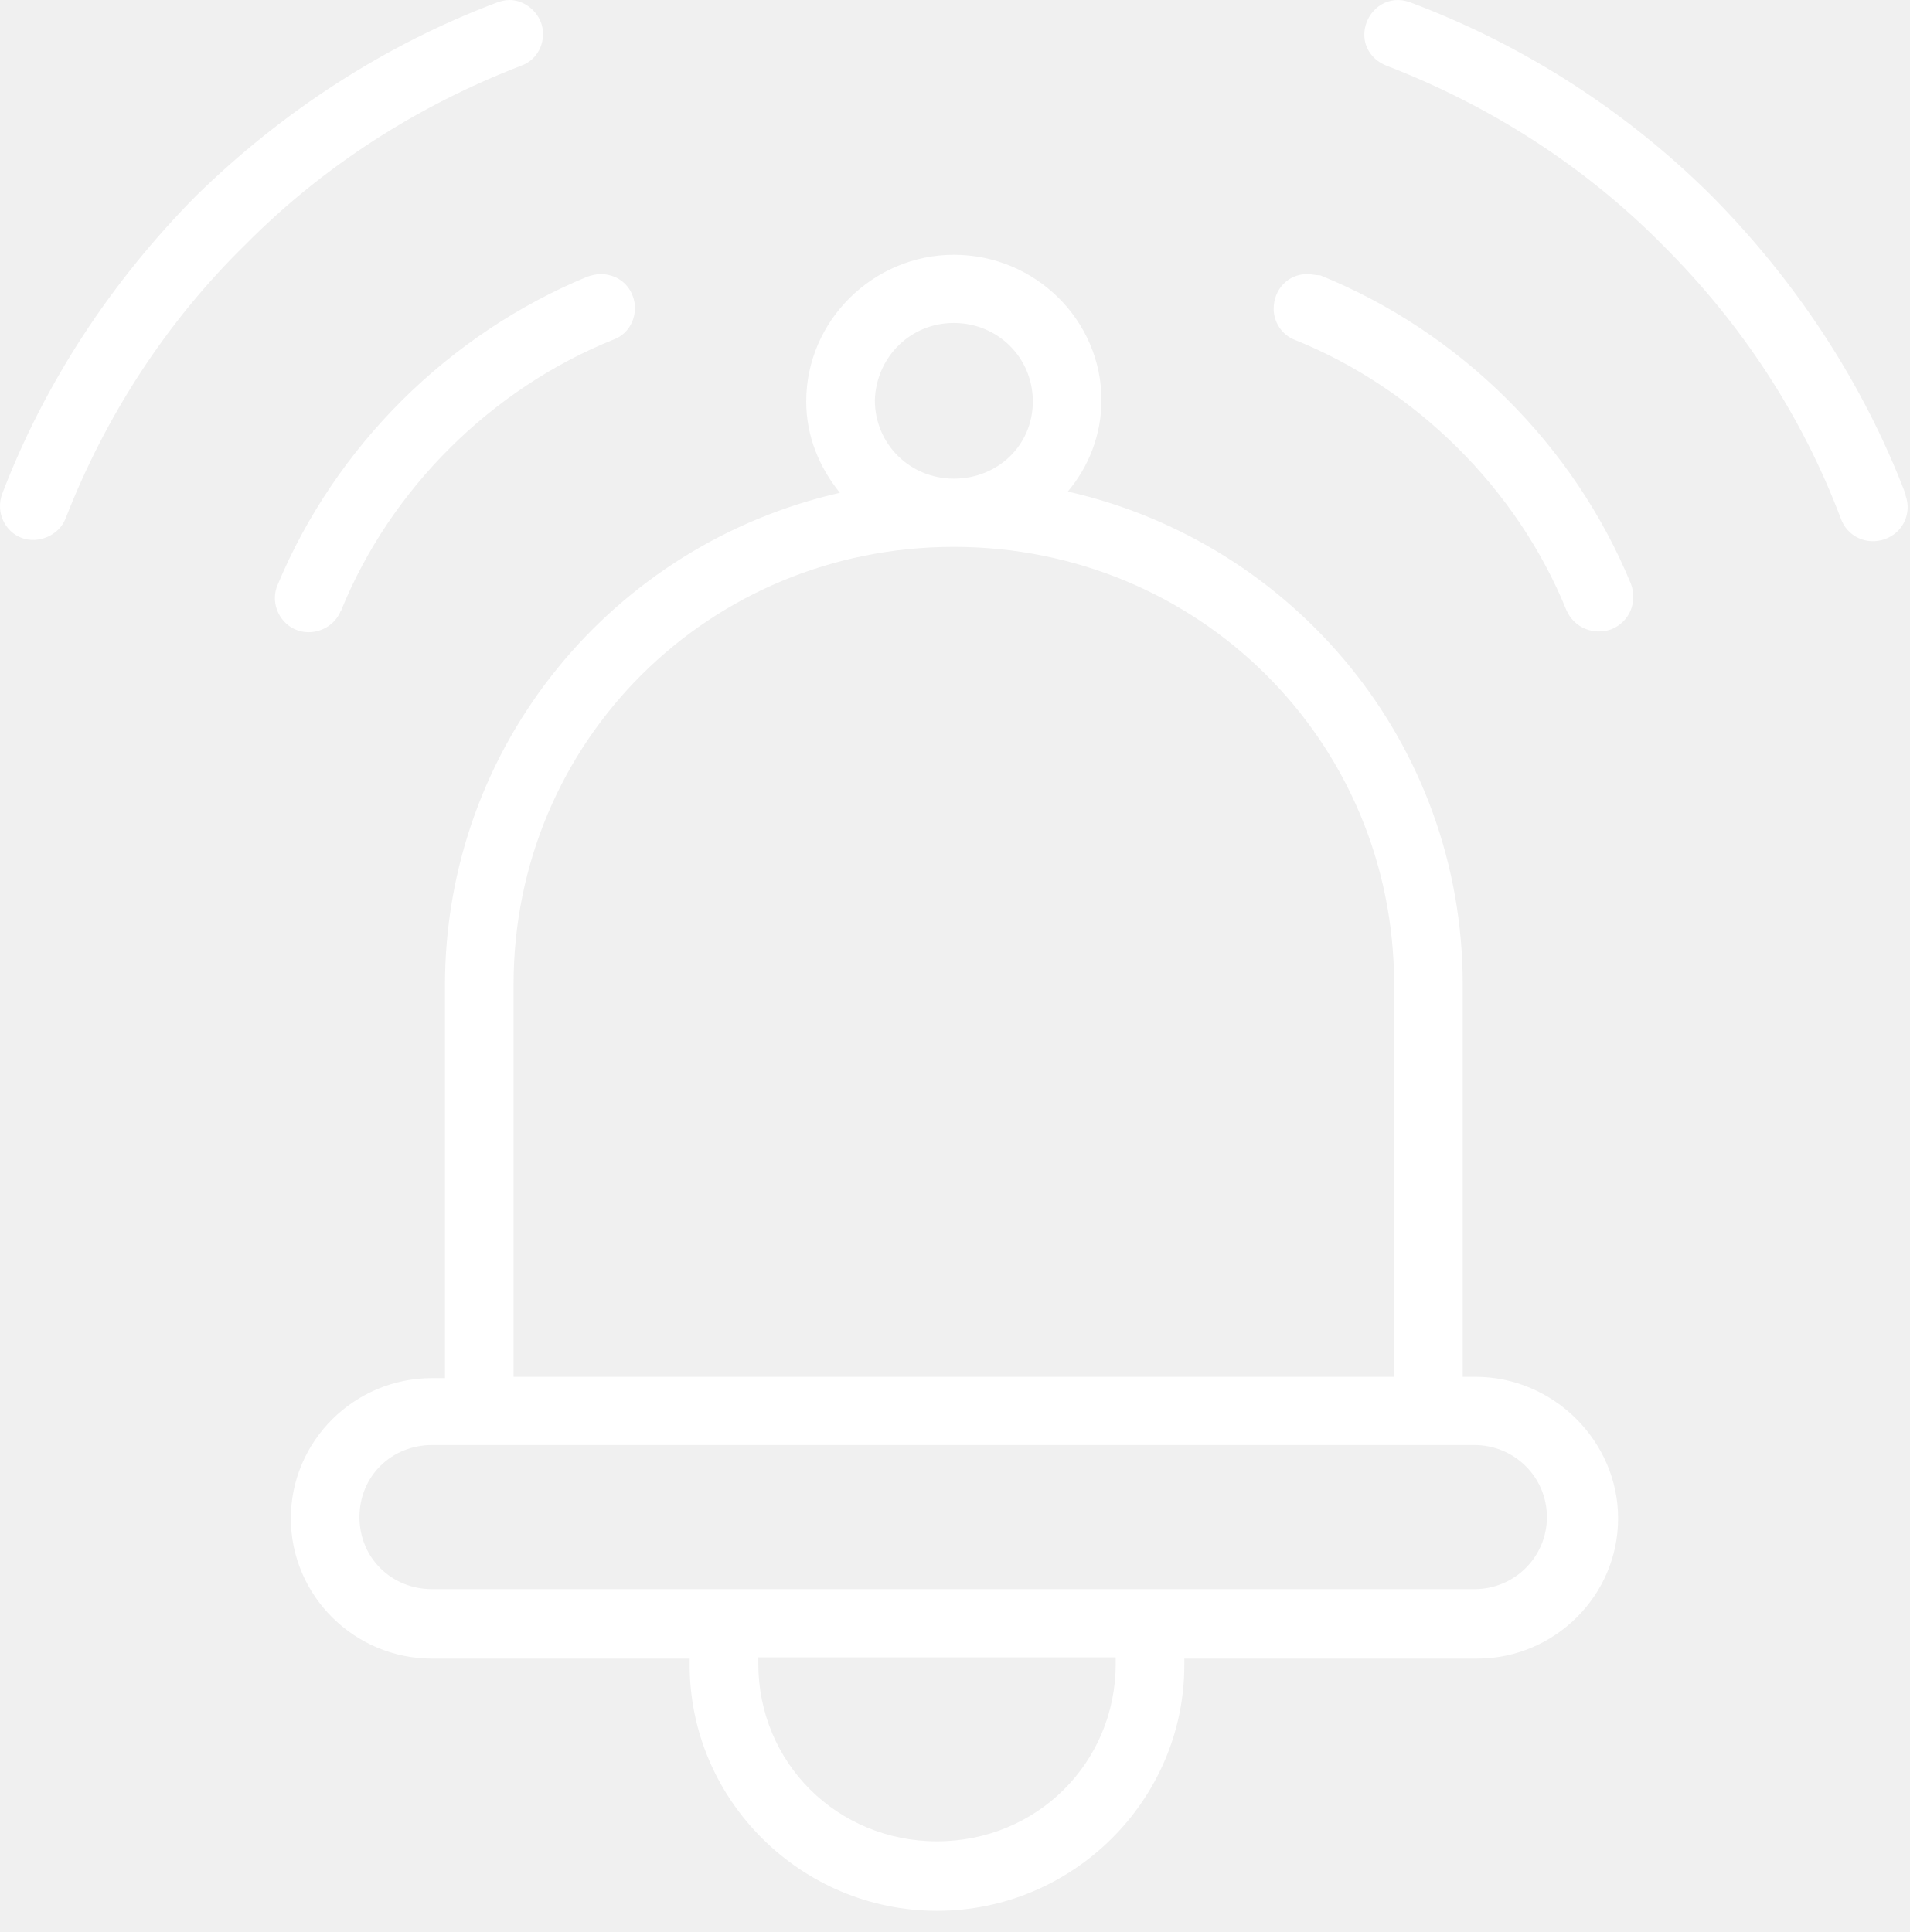
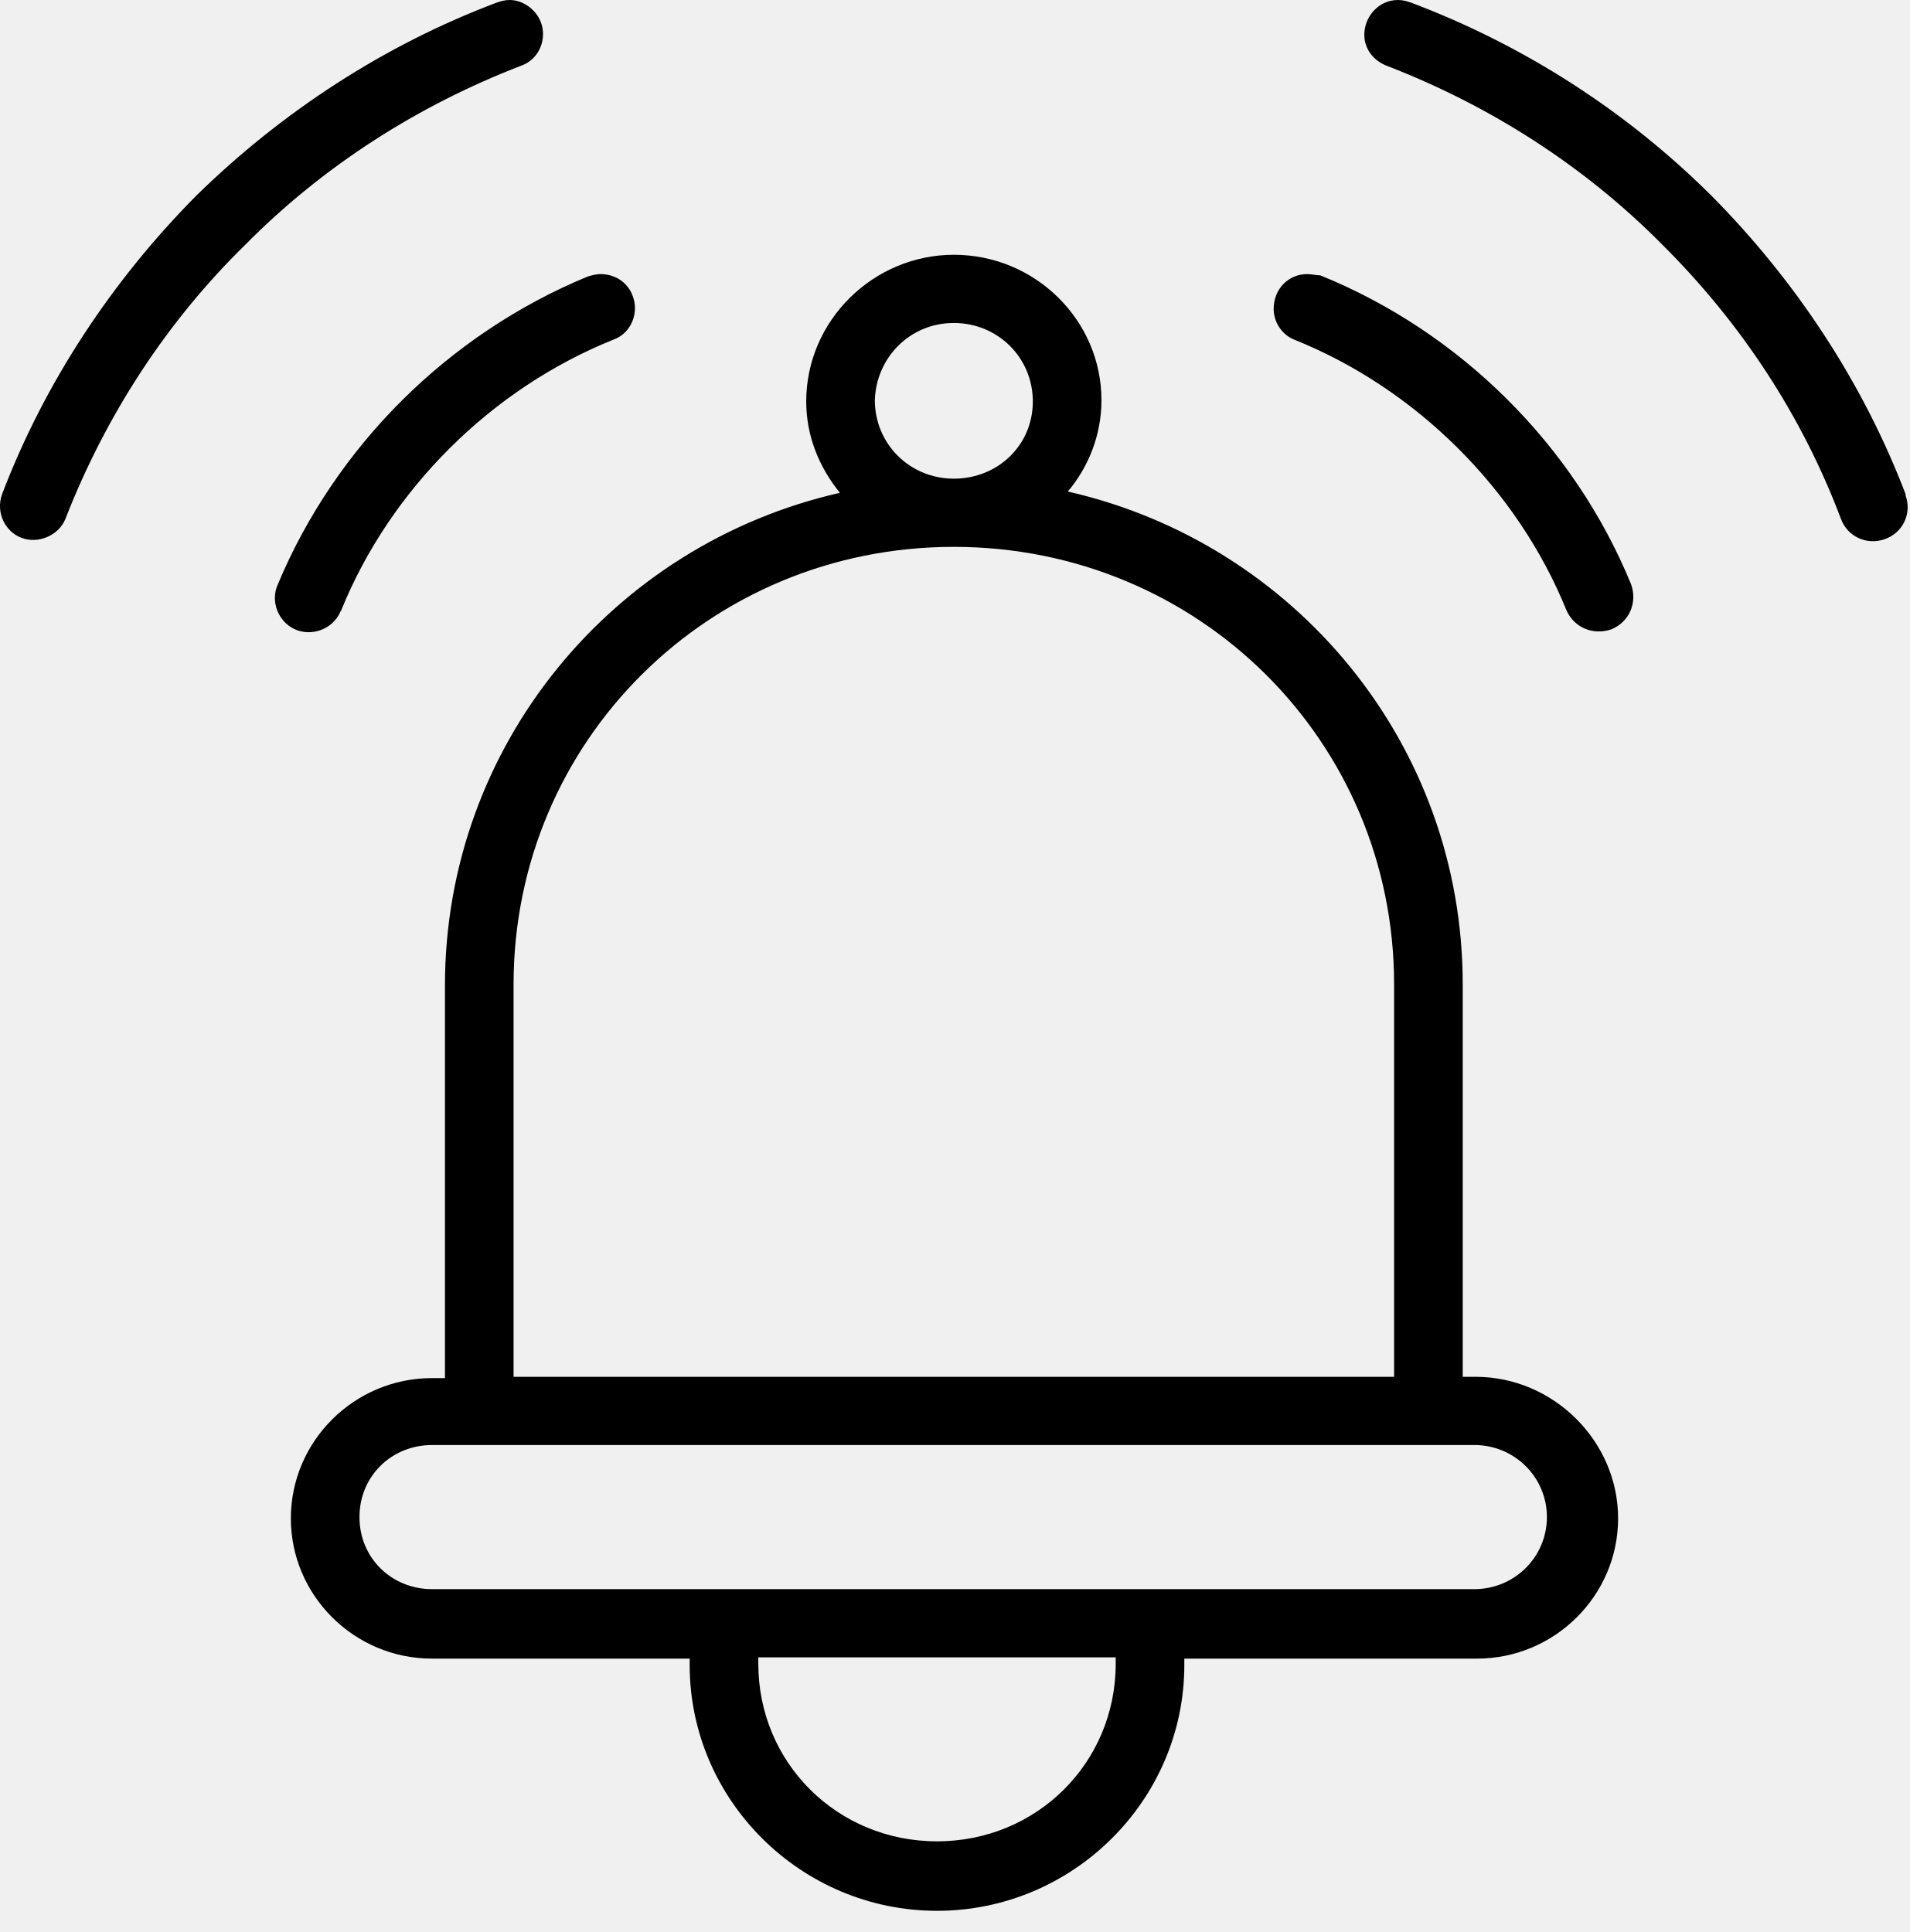
<svg xmlns="http://www.w3.org/2000/svg" width="85" height="86" viewBox="0 0 85 86" fill="none">
-   <path d="M22.683 0C22.453 0 22.28 0.057 22.107 0.115C17.093 2.005 12.541 4.983 8.738 8.706C4.992 12.486 1.995 17.012 0.093 21.995C-0.195 22.797 0.209 23.656 0.958 23.942C1.707 24.228 2.629 23.828 2.917 23.083C4.704 18.501 7.412 14.319 10.927 10.883C14.385 7.389 18.592 4.697 23.202 2.921C24.009 2.635 24.355 1.718 24.066 0.974C23.836 0.401 23.259 0 22.683 0ZM62.215 0C61.351 0 60.717 0.745 60.717 1.546C60.717 2.177 61.121 2.692 61.697 2.921C66.307 4.697 70.514 7.389 73.971 10.883C77.487 14.377 80.195 18.501 81.924 23.083C82.212 23.885 83.076 24.286 83.883 23.999C84.69 23.713 85.094 22.854 84.805 22.052C84.805 22.052 84.805 22.052 84.805 21.995C82.904 17.012 79.907 12.486 76.161 8.706C72.358 4.926 67.805 2.005 62.792 0.115C62.619 0.057 62.446 0 62.215 0ZM42.449 11.341C38.877 11.341 35.88 14.262 35.88 17.871C35.88 19.417 36.456 20.792 37.378 21.937C27.293 24.228 19.802 33.164 19.802 43.875V61.344H19.226C15.768 61.344 12.944 64.151 12.944 67.588C12.944 71.024 15.768 73.831 19.226 73.831H30.693V74.117C30.693 80.131 35.649 85.057 41.7 85.057C47.751 85.057 52.707 80.131 52.707 74.117V73.831H65.731C69.188 73.831 72.012 71.024 72.012 67.588C72.012 64.151 69.131 61.287 65.673 61.287H65.097V43.817C65.097 33.106 57.605 24.171 47.521 21.88C48.443 20.792 49.019 19.36 49.019 17.813C49.019 14.262 46.08 11.341 42.449 11.341ZM26.717 12.2C26.544 12.2 26.314 12.257 26.141 12.315C23.087 13.575 20.263 15.465 17.9 17.813C15.537 20.162 13.636 22.968 12.368 26.004C12.022 26.749 12.368 27.665 13.117 28.009C13.866 28.352 14.788 28.009 15.134 27.264C15.134 27.207 15.192 27.207 15.192 27.15C16.287 24.457 17.958 21.995 20.032 19.933C22.107 17.871 24.585 16.21 27.293 15.121C28.1 14.835 28.446 13.918 28.158 13.174C27.927 12.544 27.351 12.2 26.717 12.2ZM58.182 12.2C57.317 12.2 56.683 12.887 56.683 13.747C56.683 14.319 57.029 14.892 57.605 15.121C60.314 16.21 62.792 17.871 64.866 19.933C66.941 21.995 68.612 24.457 69.707 27.15C70.053 27.951 70.917 28.295 71.724 28.009C72.531 27.665 72.876 26.806 72.588 26.004C71.321 22.911 69.419 20.104 67.056 17.756C64.694 15.408 61.87 13.518 58.758 12.257C58.585 12.257 58.355 12.2 58.182 12.2ZM42.449 14.377C44.409 14.377 45.965 15.923 45.965 17.871C45.965 19.818 44.409 21.307 42.449 21.307C40.49 21.307 38.934 19.761 38.934 17.813C38.992 15.923 40.49 14.377 42.449 14.377ZM42.449 24.343C53.341 24.343 62.043 32.992 62.043 43.817V61.287H22.856V43.817C22.856 32.992 31.558 24.343 42.449 24.343ZM19.226 64.323H21.3H63.541H65.615C67.402 64.323 68.843 65.755 68.843 67.53C68.843 69.306 67.402 70.738 65.615 70.738H19.226C17.439 70.738 15.998 69.363 15.998 67.53C15.998 65.697 17.439 64.323 19.226 64.323ZM33.748 73.774H49.653V74.06C49.653 78.47 46.138 81.964 41.7 81.964C37.263 81.964 33.748 78.47 33.748 74.06V73.774Z" fill="white" />
+   <path d="M22.683 0C22.453 0 22.28 0.057 22.107 0.115C17.093 2.005 12.541 4.983 8.738 8.706C4.992 12.486 1.995 17.012 0.093 21.995C-0.195 22.797 0.209 23.656 0.958 23.942C1.707 24.228 2.629 23.828 2.917 23.083C4.704 18.501 7.412 14.319 10.927 10.883C14.385 7.389 18.592 4.697 23.202 2.921C24.009 2.635 24.355 1.718 24.066 0.974C23.836 0.401 23.259 0 22.683 0ZM62.215 0C61.351 0 60.717 0.745 60.717 1.546C60.717 2.177 61.121 2.692 61.697 2.921C66.307 4.697 70.514 7.389 73.971 10.883C77.487 14.377 80.195 18.501 81.924 23.083C82.212 23.885 83.076 24.286 83.883 23.999C84.69 23.713 85.094 22.854 84.805 22.052C84.805 22.052 84.805 22.052 84.805 21.995C82.904 17.012 79.907 12.486 76.161 8.706C72.358 4.926 67.805 2.005 62.792 0.115C62.619 0.057 62.446 0 62.215 0ZM42.449 11.341C38.877 11.341 35.88 14.262 35.88 17.871C35.88 19.417 36.456 20.792 37.378 21.937C27.293 24.228 19.802 33.164 19.802 43.875V61.344H19.226C15.768 61.344 12.944 64.151 12.944 67.588C12.944 71.024 15.768 73.831 19.226 73.831H30.693V74.117C30.693 80.131 35.649 85.057 41.7 85.057C47.751 85.057 52.707 80.131 52.707 74.117V73.831H65.731C69.188 73.831 72.012 71.024 72.012 67.588C72.012 64.151 69.131 61.287 65.673 61.287H65.097V43.817C65.097 33.106 57.605 24.171 47.521 21.88C48.443 20.792 49.019 19.36 49.019 17.813C49.019 14.262 46.08 11.341 42.449 11.341ZM26.717 12.2C26.544 12.2 26.314 12.257 26.141 12.315C23.087 13.575 20.263 15.465 17.9 17.813C15.537 20.162 13.636 22.968 12.368 26.004C12.022 26.749 12.368 27.665 13.117 28.009C13.866 28.352 14.788 28.009 15.134 27.264C15.134 27.207 15.192 27.207 15.192 27.15C16.287 24.457 17.958 21.995 20.032 19.933C22.107 17.871 24.585 16.21 27.293 15.121C28.1 14.835 28.446 13.918 28.158 13.174C27.927 12.544 27.351 12.2 26.717 12.2ZM58.182 12.2C57.317 12.2 56.683 12.887 56.683 13.747C56.683 14.319 57.029 14.892 57.605 15.121C60.314 16.21 62.792 17.871 64.866 19.933C66.941 21.995 68.612 24.457 69.707 27.15C70.053 27.951 70.917 28.295 71.724 28.009C72.531 27.665 72.876 26.806 72.588 26.004C71.321 22.911 69.419 20.104 67.056 17.756C64.694 15.408 61.87 13.518 58.758 12.257C58.585 12.257 58.355 12.2 58.182 12.2ZM42.449 14.377C44.409 14.377 45.965 15.923 45.965 17.871C45.965 19.818 44.409 21.307 42.449 21.307C40.49 21.307 38.934 19.761 38.934 17.813C38.992 15.923 40.49 14.377 42.449 14.377ZM42.449 24.343C53.341 24.343 62.043 32.992 62.043 43.817V61.287H22.856V43.817C22.856 32.992 31.558 24.343 42.449 24.343ZM19.226 64.323H21.3H63.541H65.615C67.402 64.323 68.843 65.755 68.843 67.53C68.843 69.306 67.402 70.738 65.615 70.738H19.226C17.439 70.738 15.998 69.363 15.998 67.53C15.998 65.697 17.439 64.323 19.226 64.323ZM33.748 73.774H49.653V74.06C49.653 78.47 46.138 81.964 41.7 81.964C37.263 81.964 33.748 78.47 33.748 74.06V73.774Z" fill="black" />
</svg>
